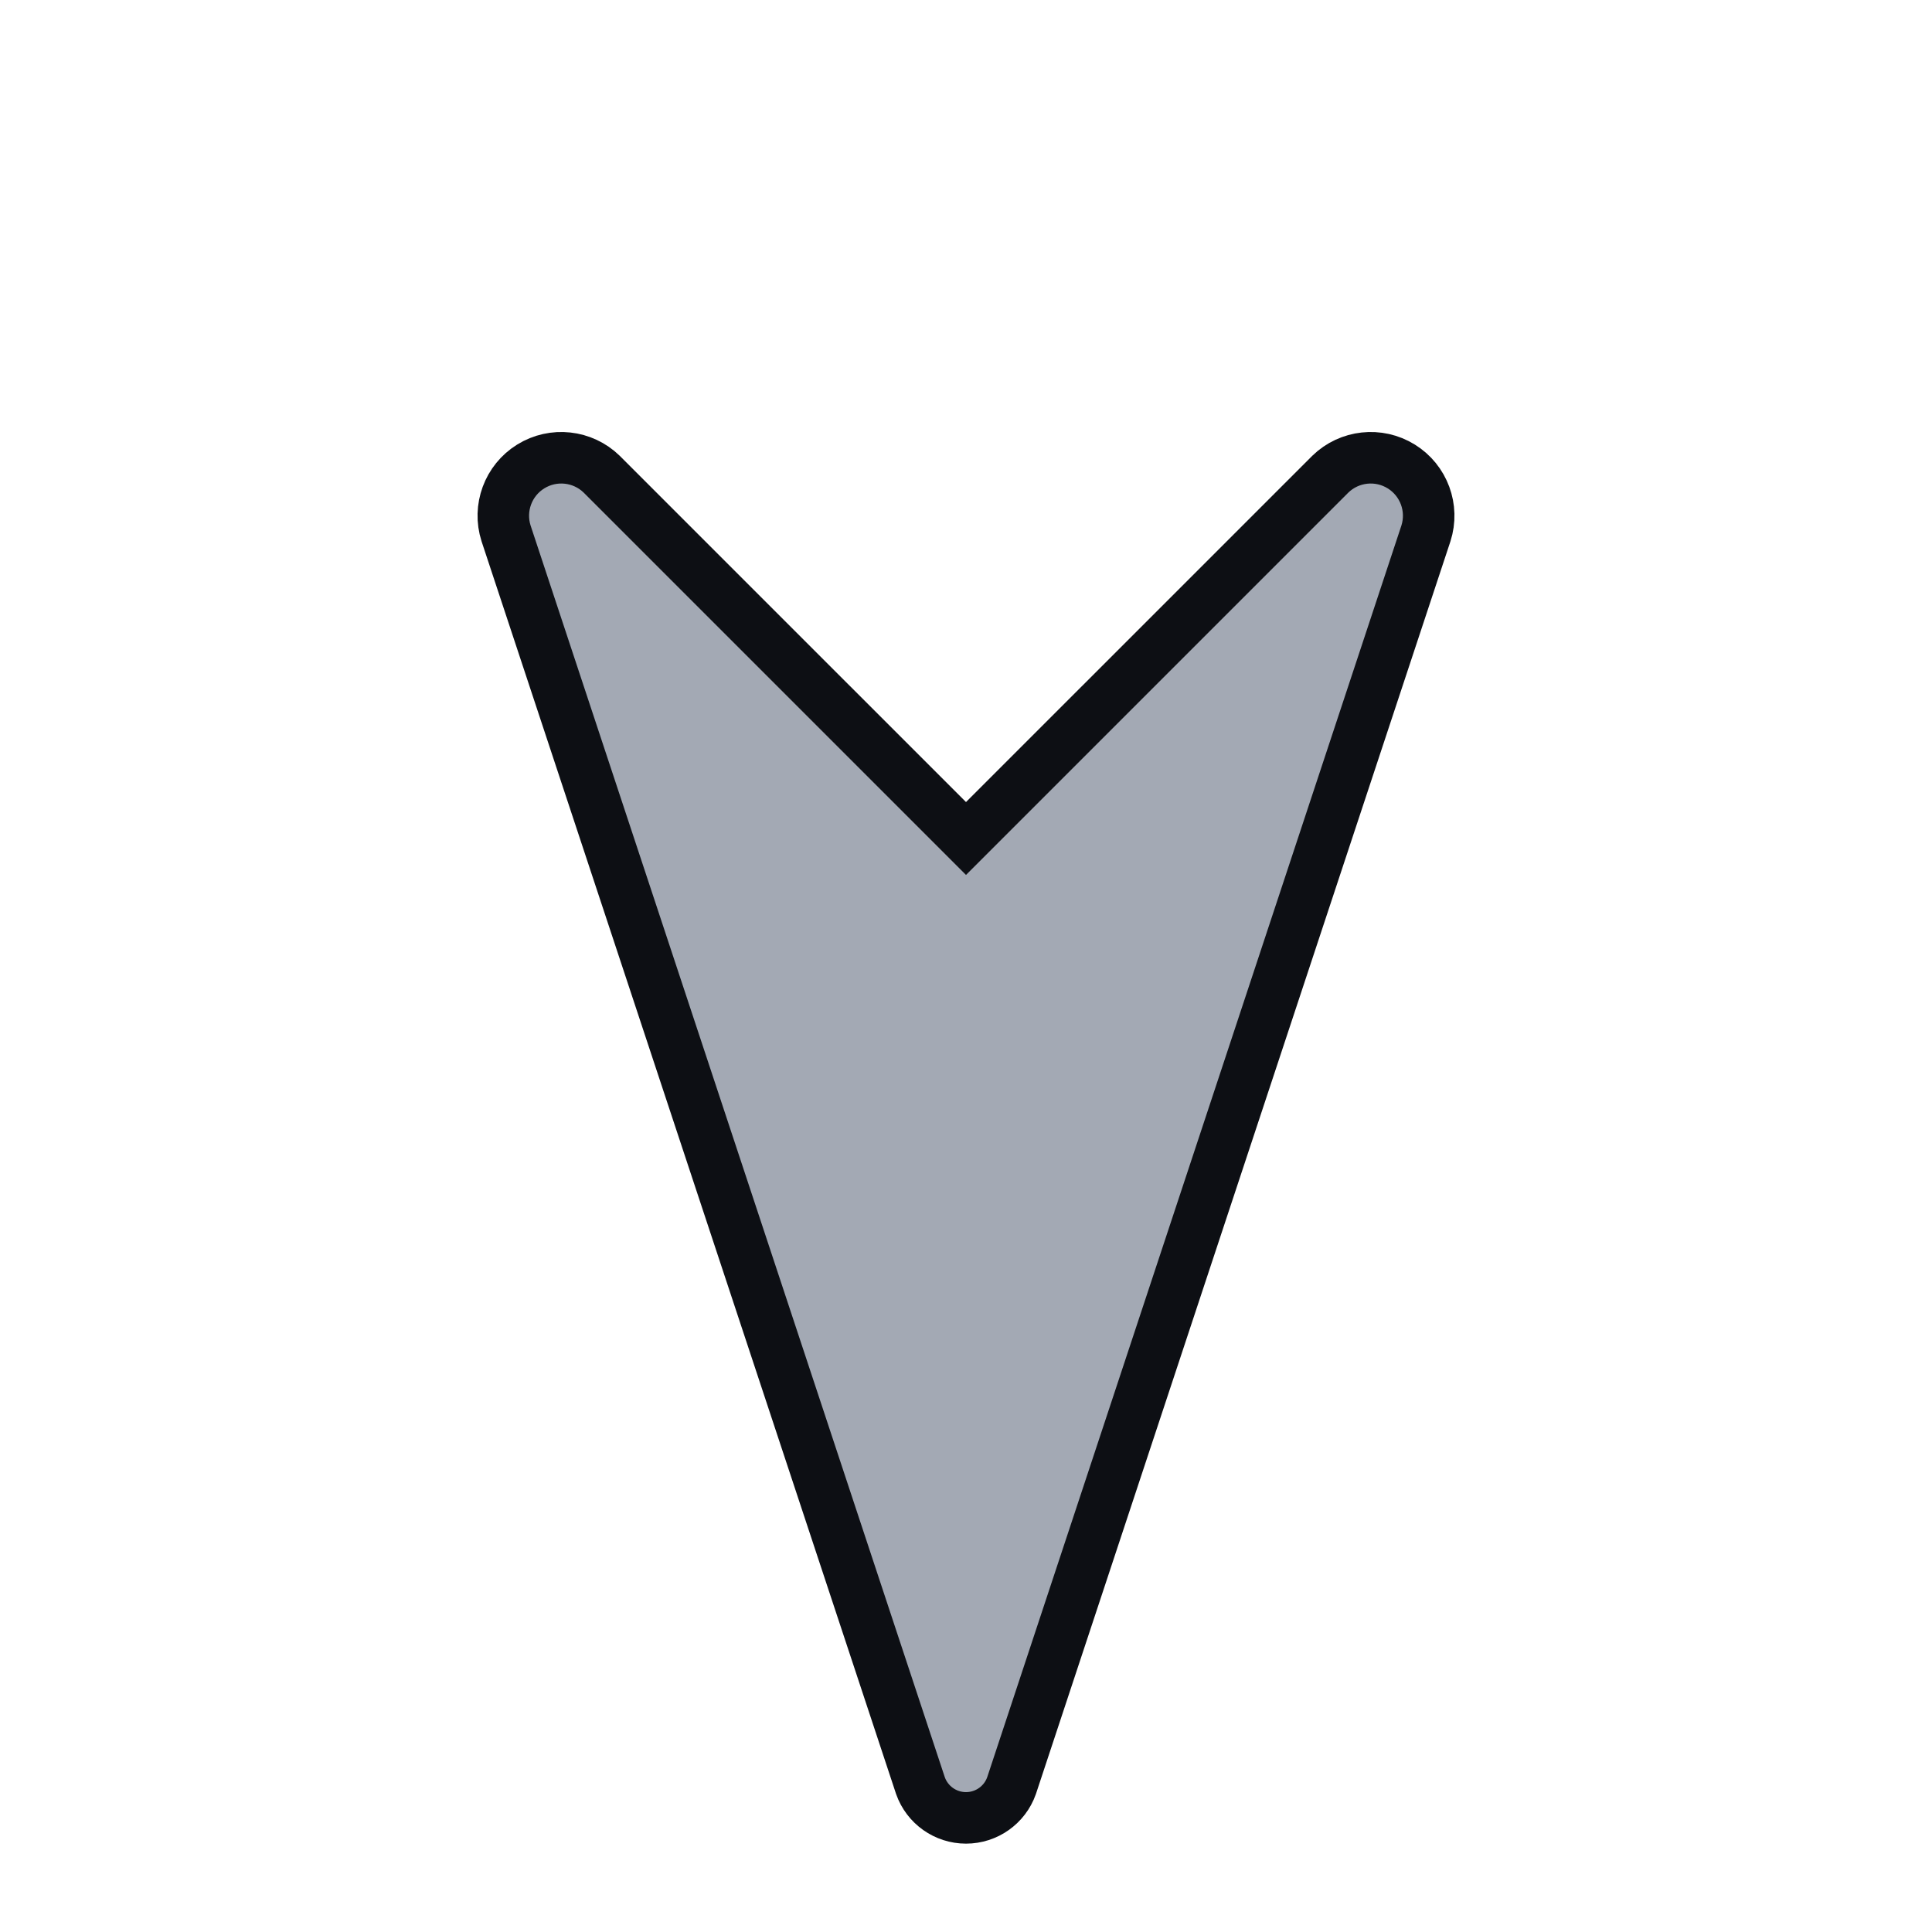
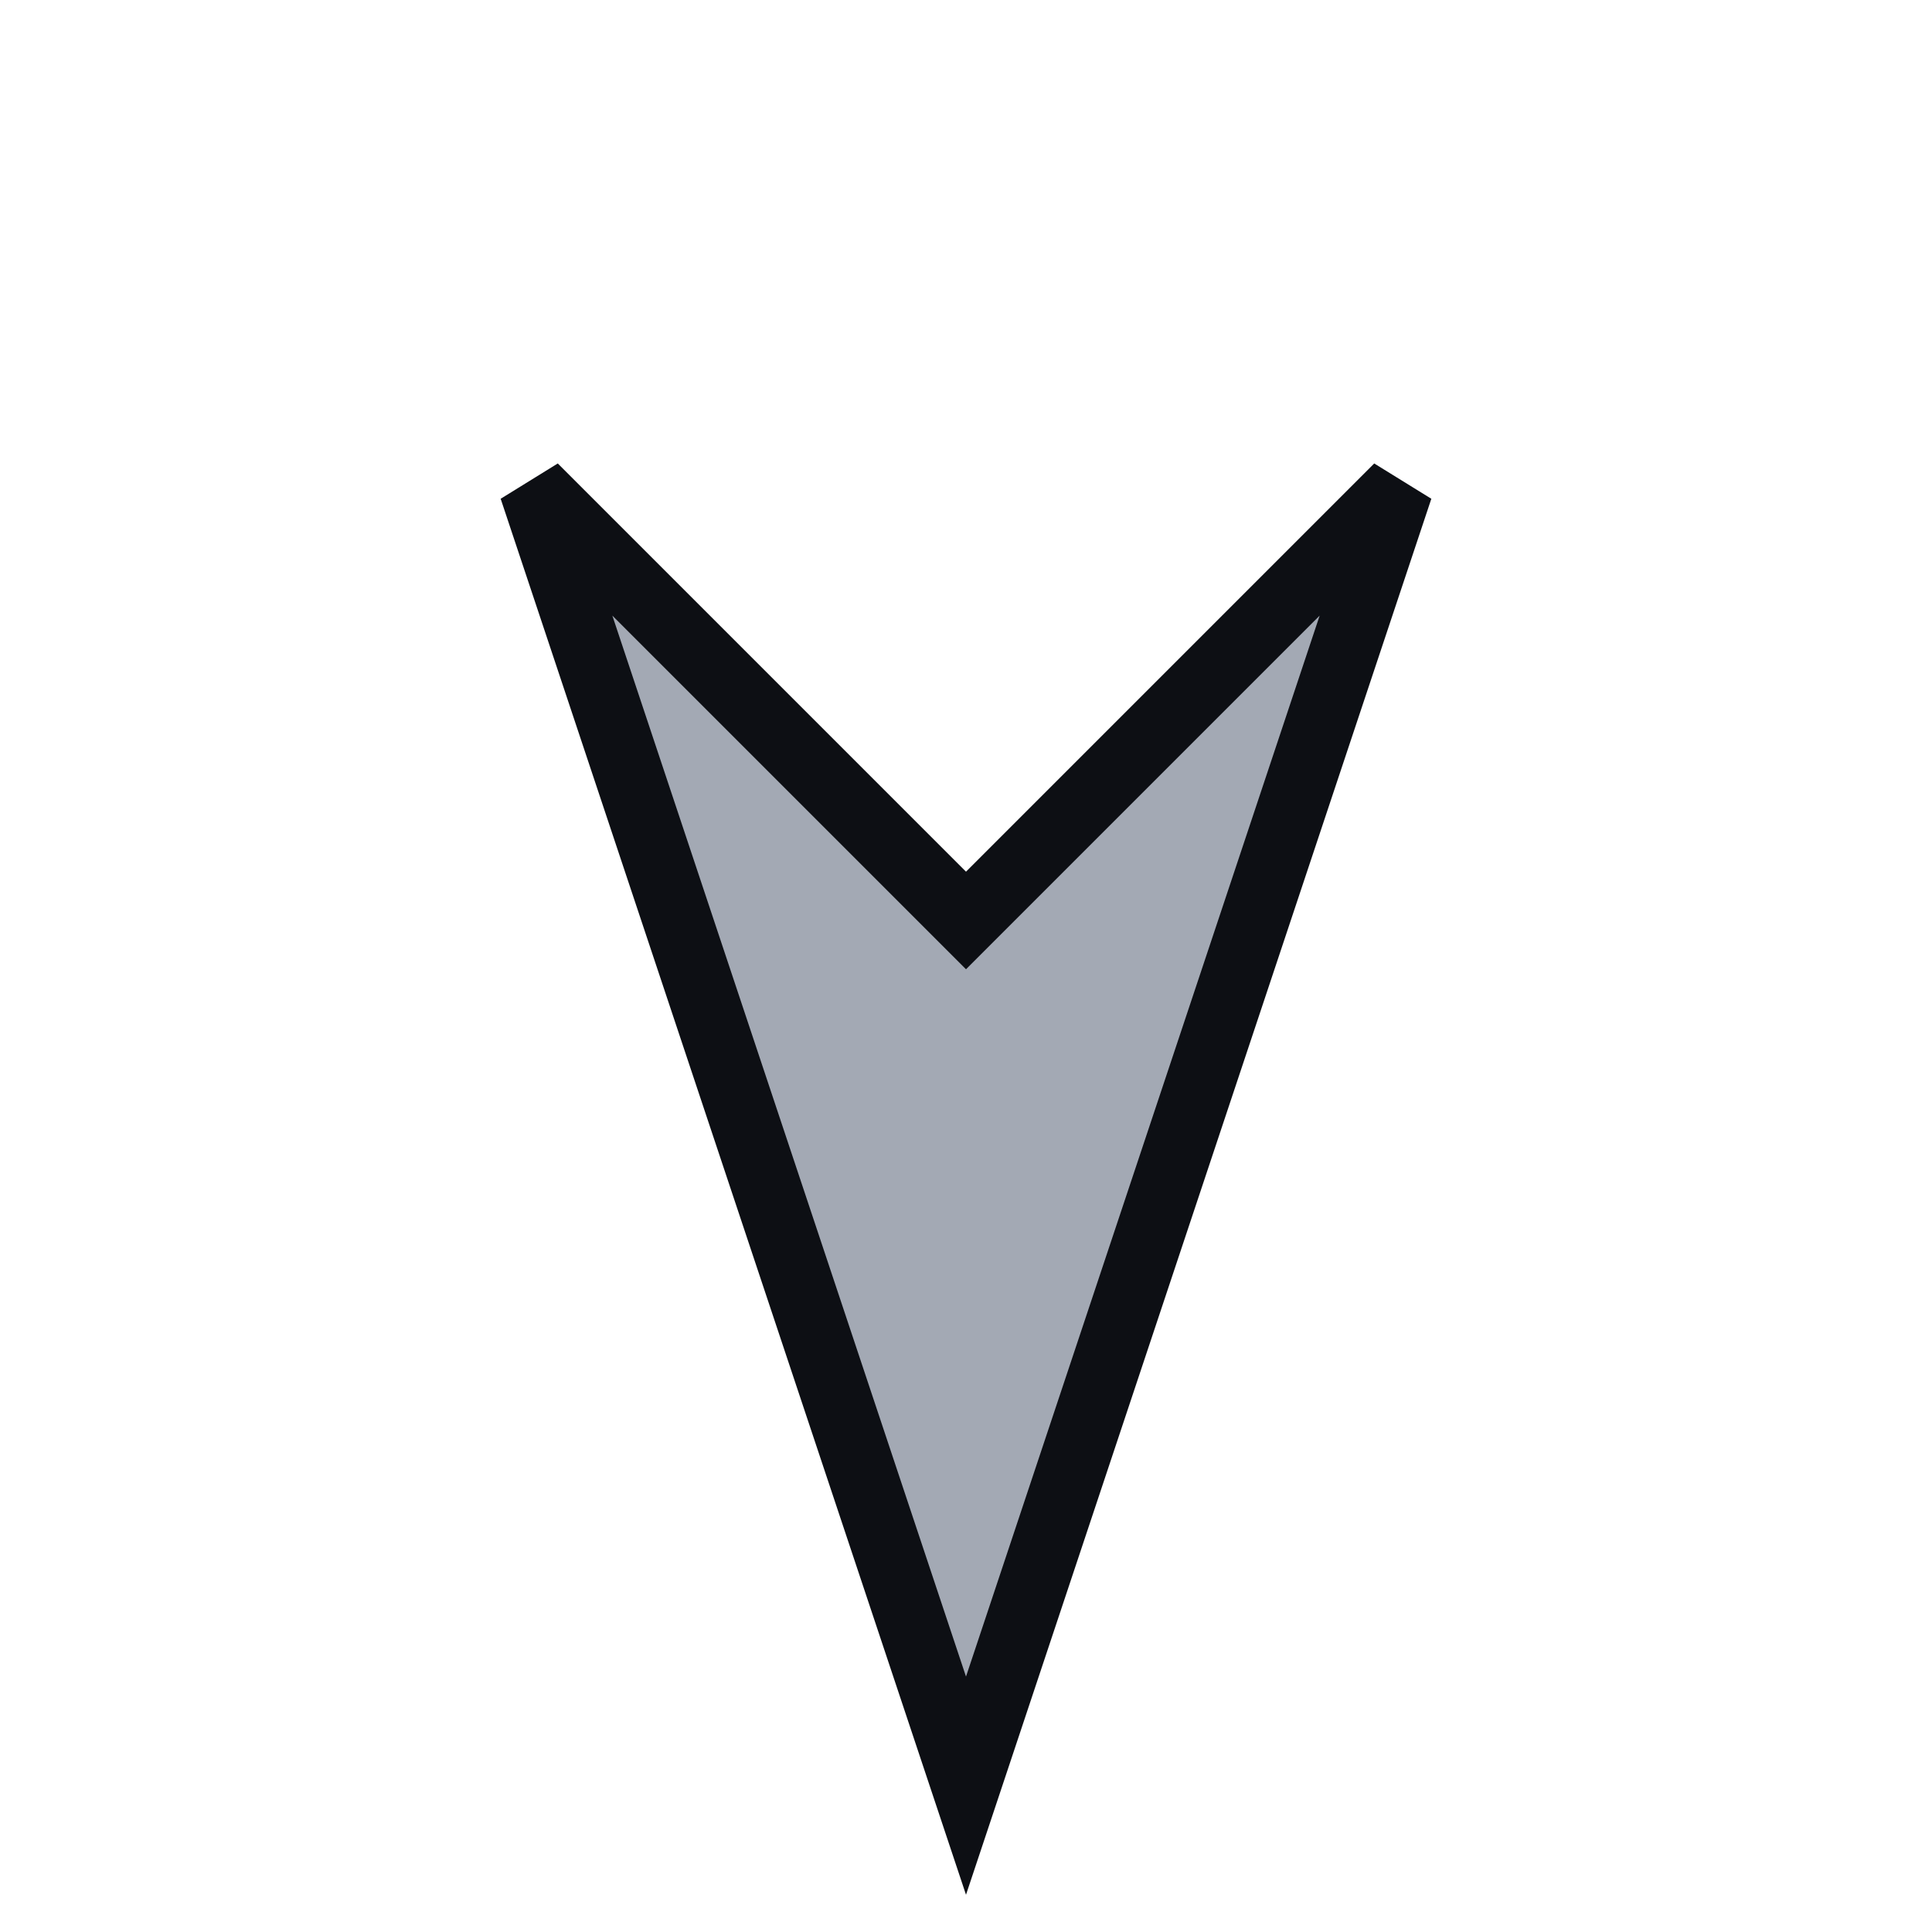
- <svg xmlns="http://www.w3.org/2000/svg" width="24" height="24" viewBox="0 0 24 24">
-   <path transform="translate(12 12) rotate(225) scale(.8) translate(-12 -12)" d="m3.5 2.5 18.3 9.2a.9.9 0 0 1-.4 1.7h-8v8a.9.9 0 0 1-1.7.4L2.5 3.5a.75.75 0 0 1 1-1Z" fill="#a3a9b4" stroke="#0d0f14" stroke-width=".8" />
+ <svg xmlns="http://www.w3.org/2000/svg" width="28" height="28" viewBox="0 0 24 24">
+   <path d="M3 3 22 12.5H12.5V22Z" fill="#a3a9b4" stroke="#0d0f14" stroke-width="1" stroke-linejoin="miter" vector-effect="non-scaling-stroke" transform="translate(12 12) rotate(225) scale(.8) translate(-12 -12)" />
</svg>
